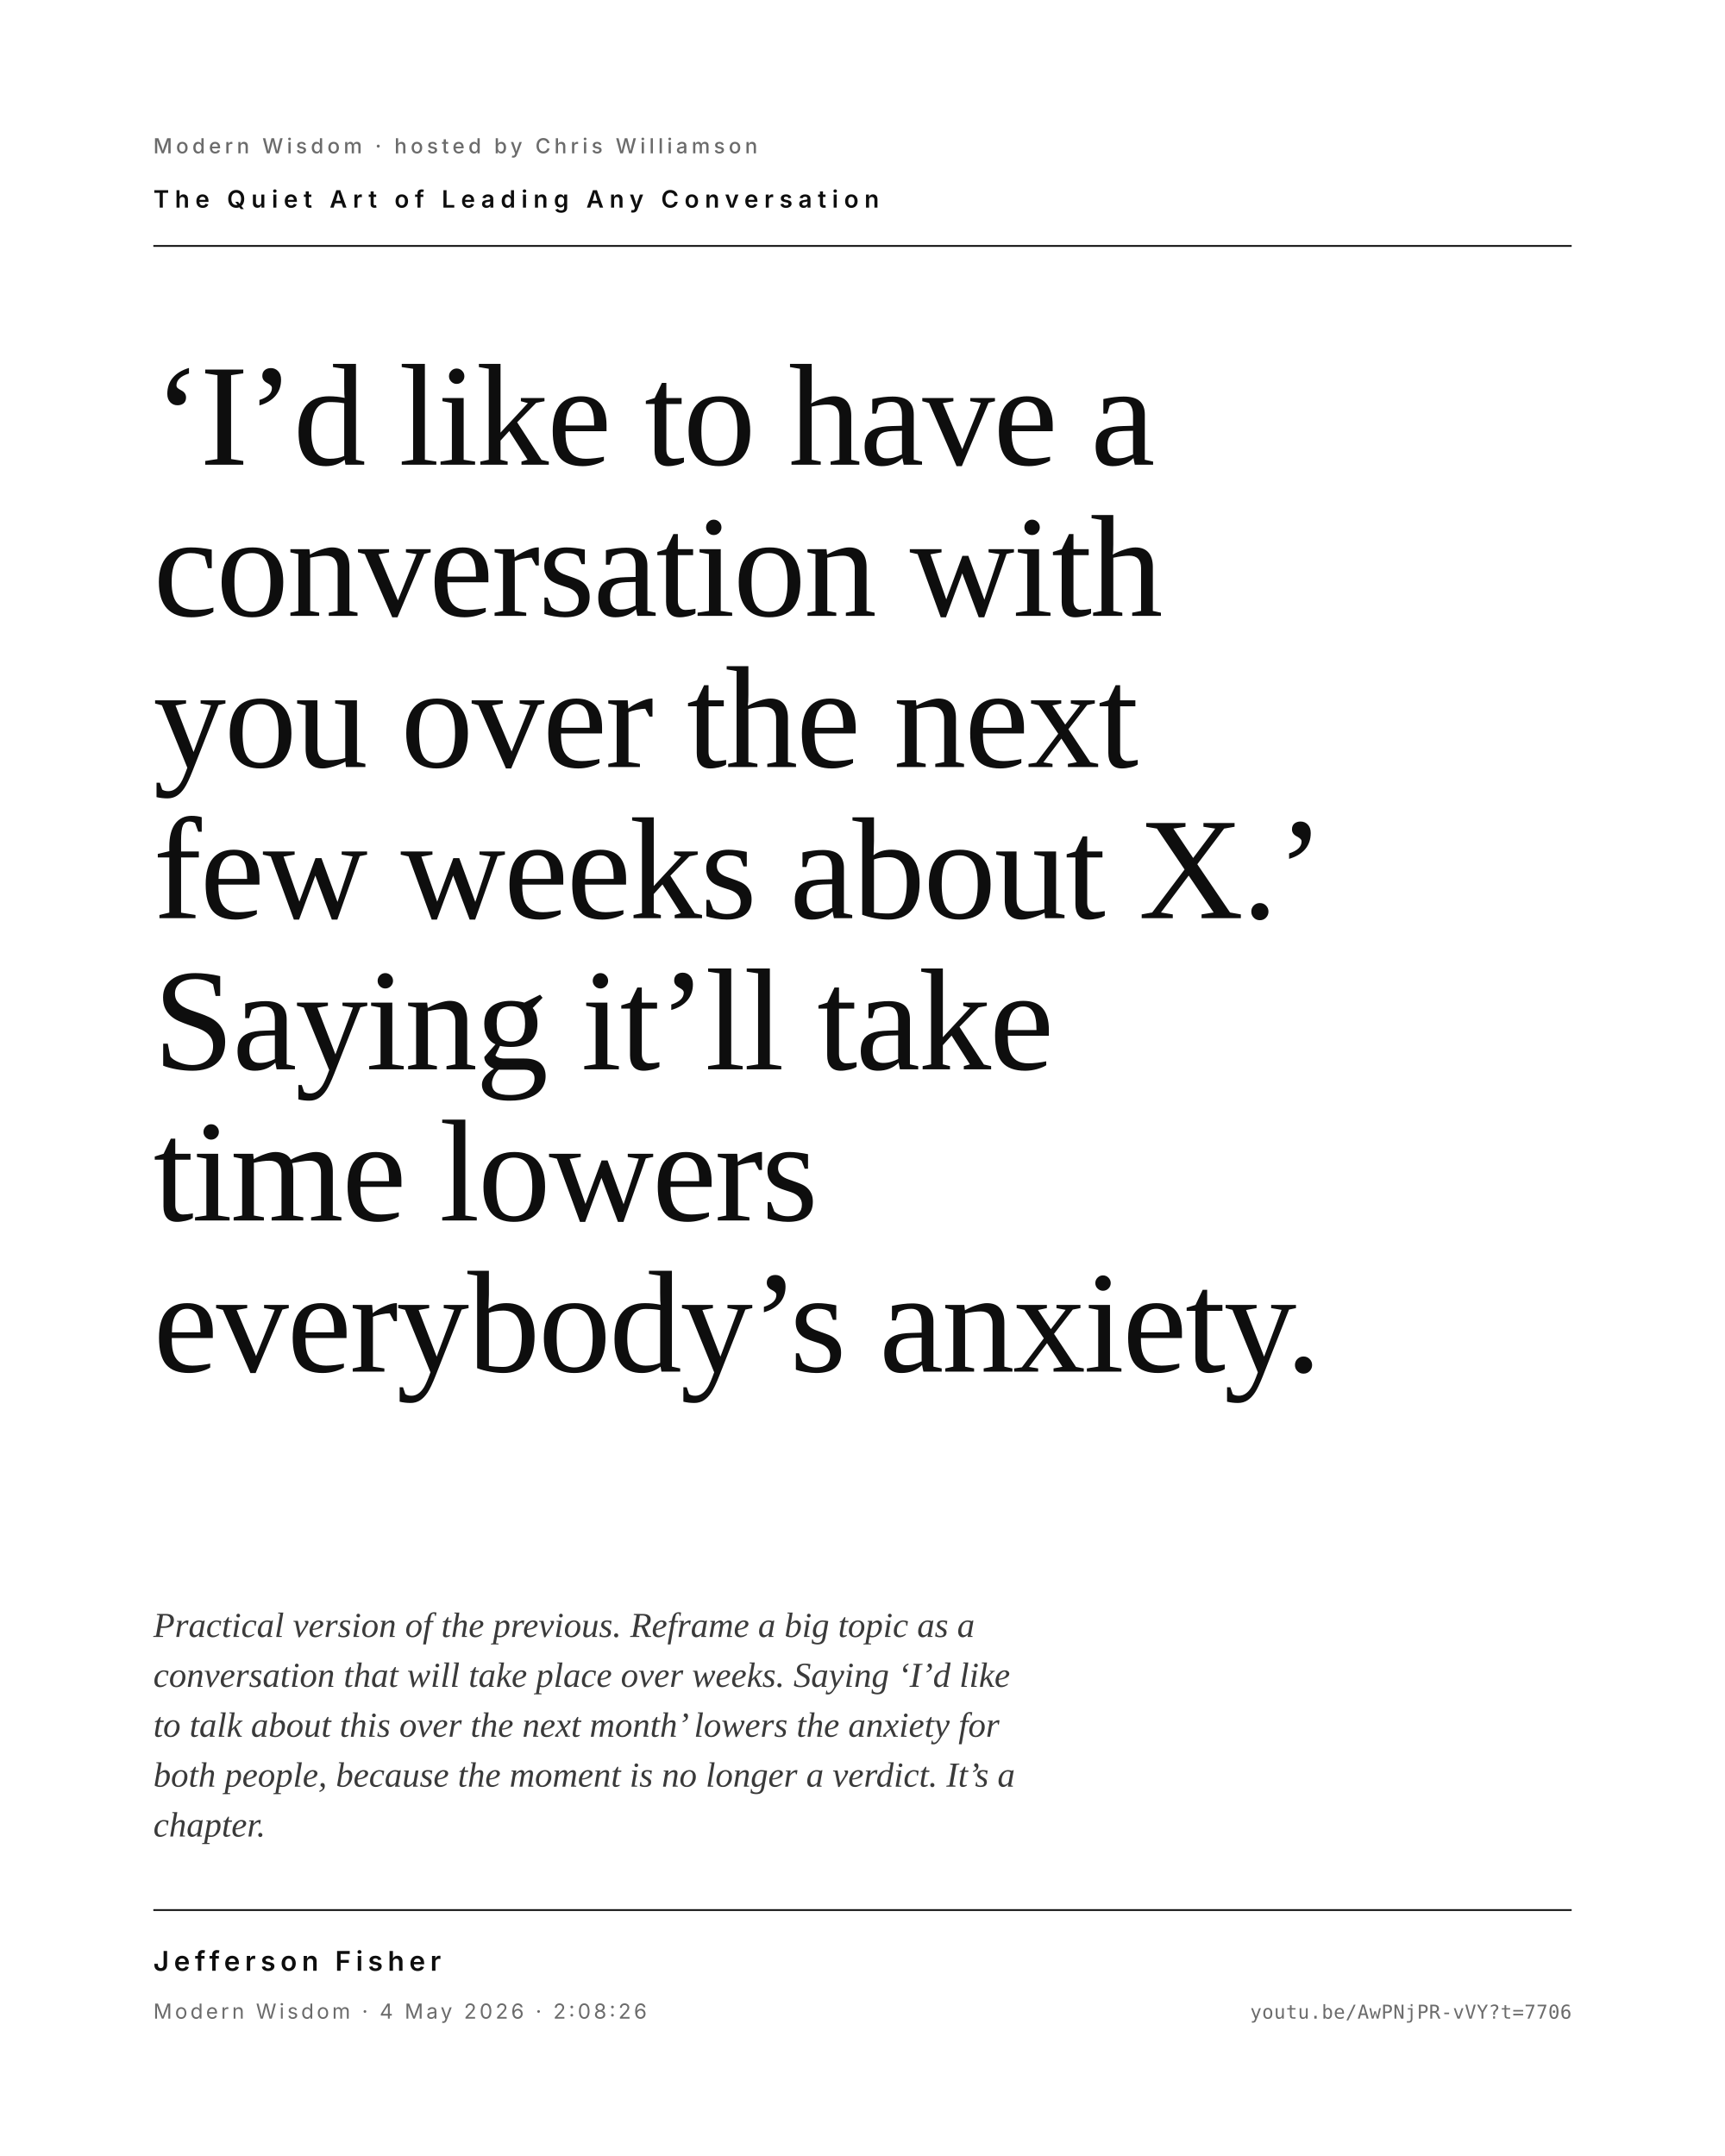
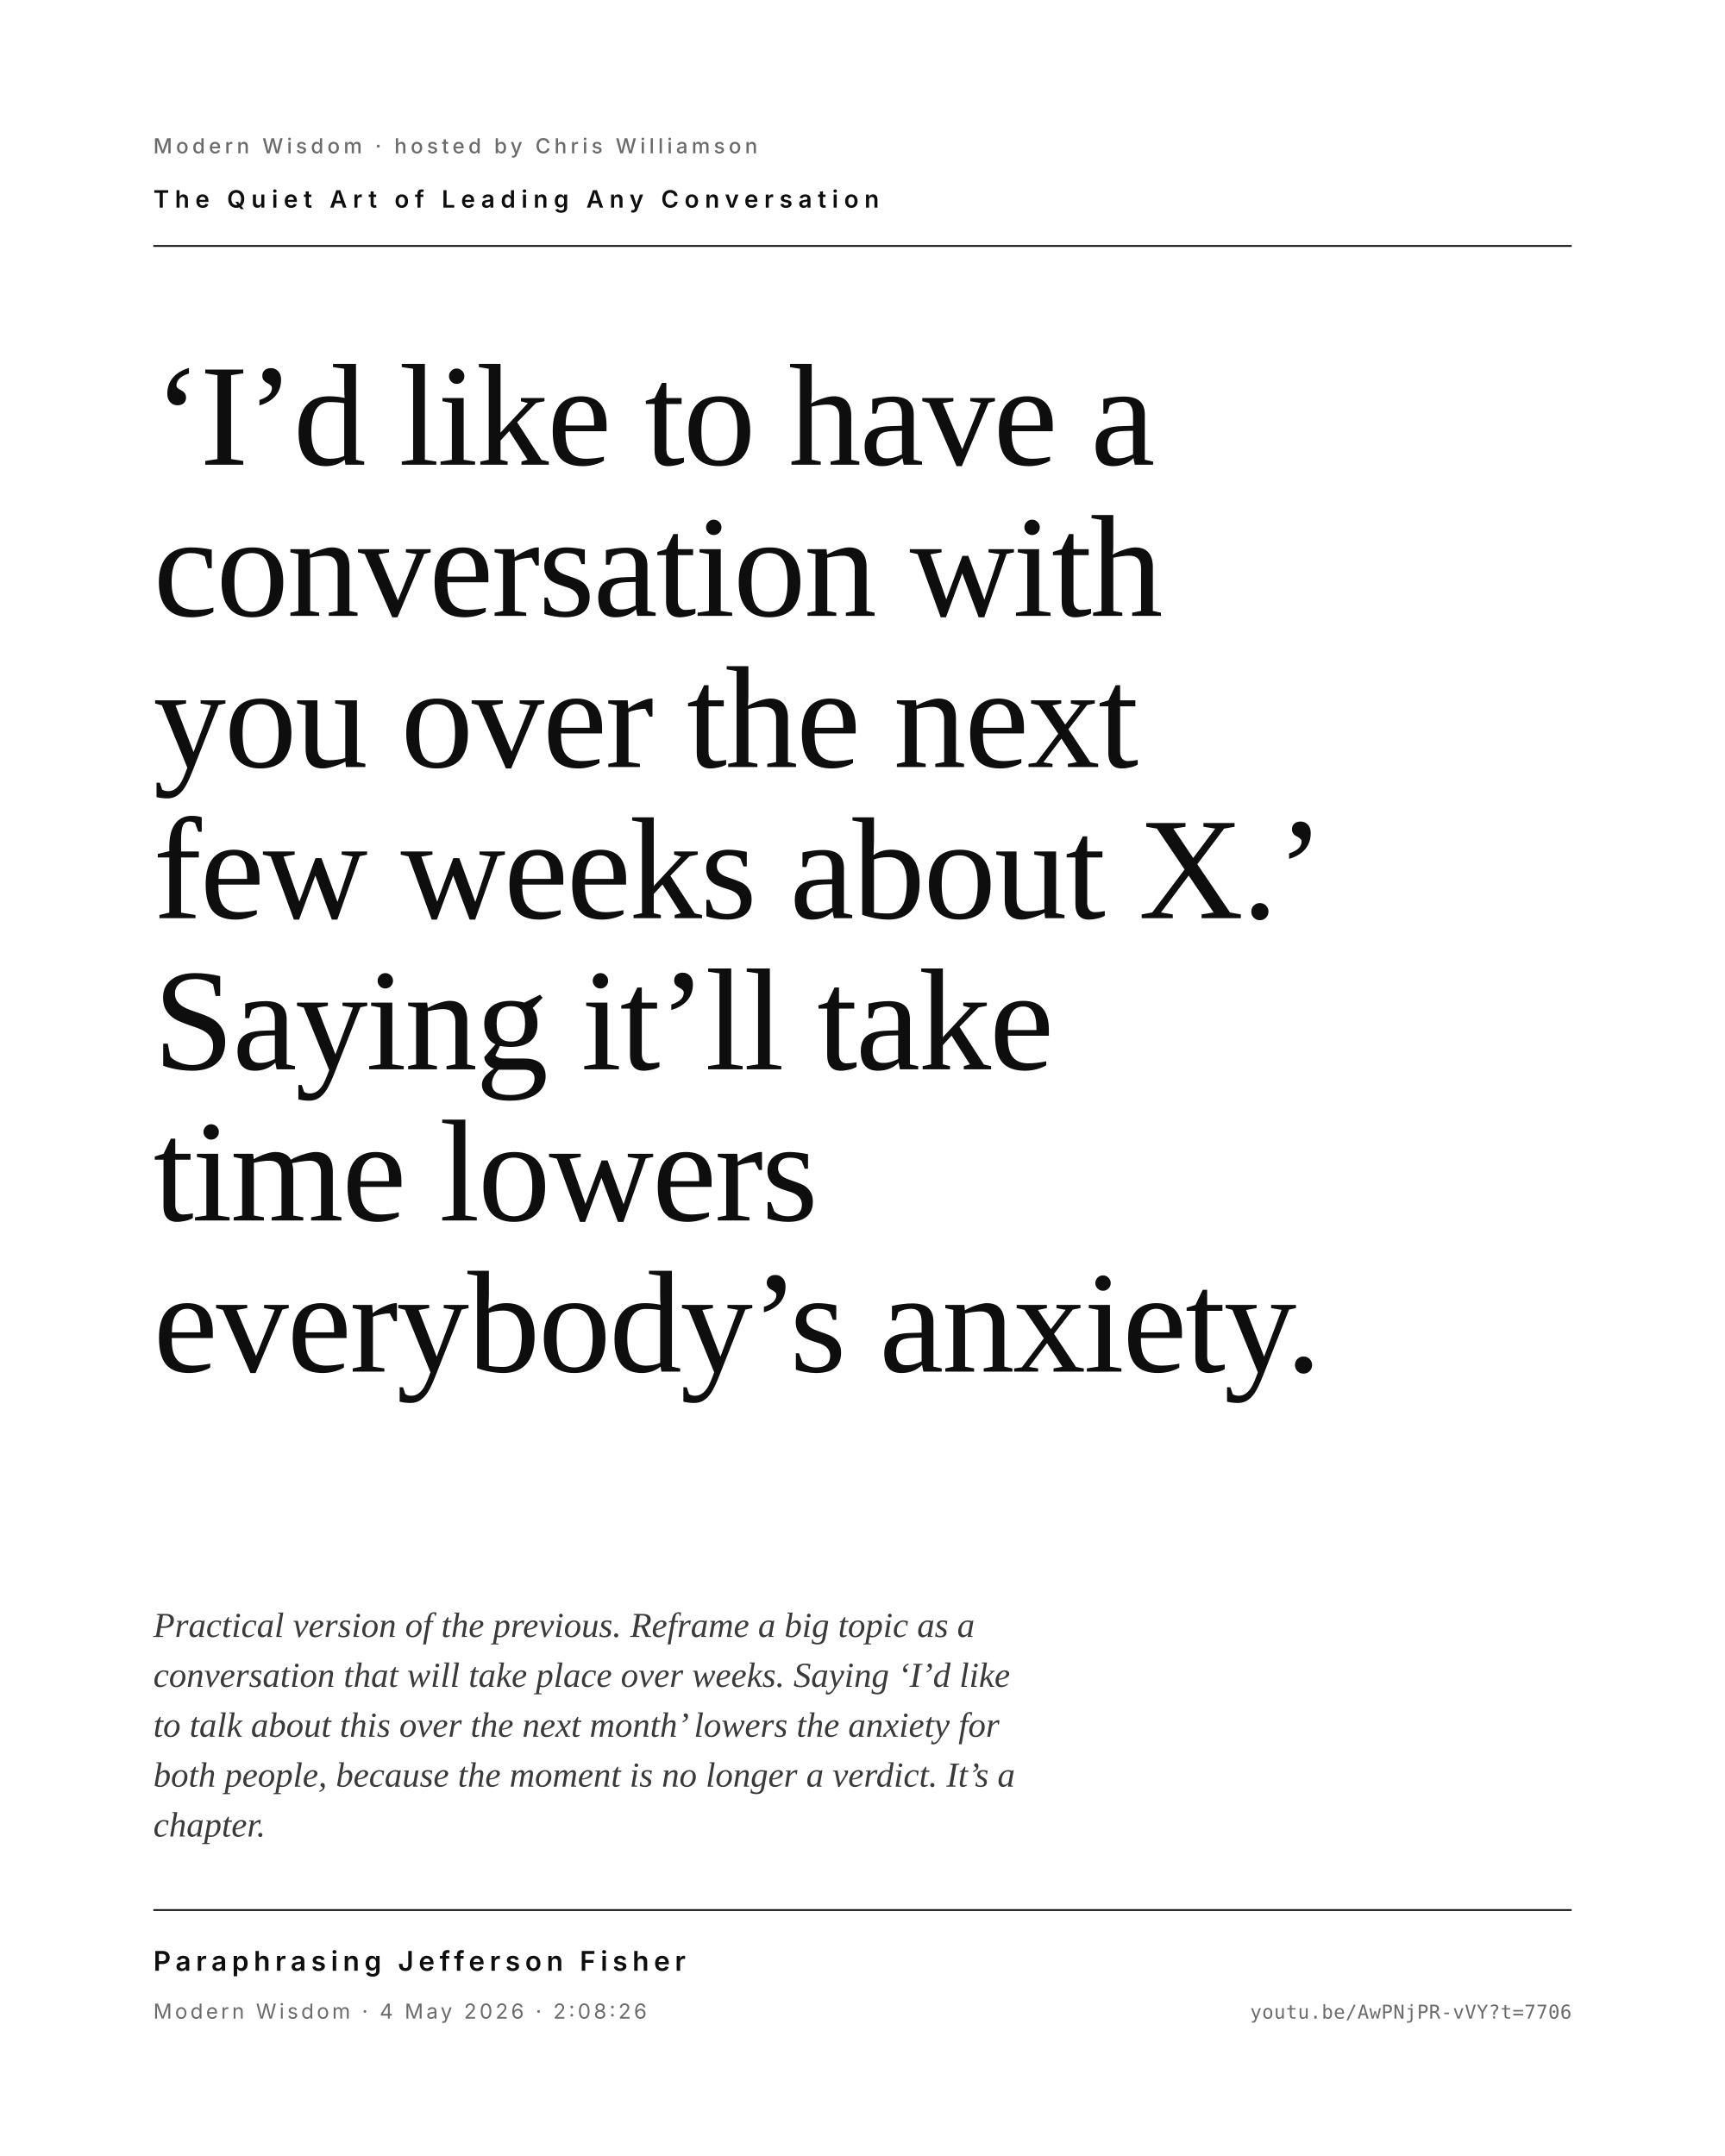
<svg xmlns="http://www.w3.org/2000/svg" viewBox="0 0 1080 1350" preserveAspectRatio="xMidYMid meet">
  <defs>
    <style>
      .stage    { fill: #ffffff; }
      .rule     { stroke: #0e0e0e; stroke-width: 1.1; }
      .eyebrow  { font-family: "Inter", "Helvetica Neue", system-ui, sans-serif;
                  font-size: 15px; letter-spacing: 0.24em; text-transform: uppercase;
                  fill: #0e0e0e; font-weight: 600; }
      .show     { font-family: "Inter", "Helvetica Neue", system-ui, sans-serif;
                  font-size: 13px; letter-spacing: 0.18em; text-transform: uppercase;
                  fill: #6b6b6b; font-weight: 500; }
      .quote    { font-family: "EB Garamond", "Sorts Mill Goudy", "Apple Garamond", Garamond, "Times New Roman", serif;
                  fill: #0e0e0e; font-weight: 500; }
      .display  { font-size: 91px; line-height: 1.04; letter-spacing: -0.012em; }
      .accent   { font-style: italic; font-weight: 500; fill: #b14a2a; }
      .attrib   { font-family: "Inter", "Helvetica Neue", system-ui, sans-serif;
                  font-size: 17px; letter-spacing: 0.18em; text-transform: uppercase;
                  fill: #0e0e0e; font-weight: 600; }
      .small    { font-family: "Inter", "Helvetica Neue", system-ui, sans-serif;
                  font-size: 13px; letter-spacing: 0.14em; text-transform: uppercase;
                  fill: #6b6b6b; font-weight: 400; }
      .urltext  { font-family: "JetBrains Mono", "SF Mono", ui-monospace, Menlo, monospace;
                  font-size: 12px; letter-spacing: 0.02em;
                  fill: #6b6b6b; font-weight: 400; }
      .context  { font-family: "EB Garamond", "Sorts Mill Goudy", "Apple Garamond", Garamond, "Times New Roman", serif;
                  font-size: 22px; line-height: 1.42; fill: #3a3a3a;
                  font-style: italic; font-weight: 400; }
    </style>
  </defs>
  <rect class="stage" width="1080" height="1350" />
  <g transform="translate(96 96)">
    <text class="show" y="0">Modern Wisdom · hosted by Chris Williamson</text>
    <text class="eyebrow" y="34">The Quiet Art of Leading Any Conversation</text>
    <line class="rule" x1="0" y1="58" x2="888" y2="58" />
  </g>
  <g transform="translate(96 291)">
    <text class="quote display" x="0" y="0">
      <tspan x="0" dy="0">‘I’d like to have a</tspan>
      <tspan x="0" dy="1.04em">conversation with</tspan>
      <tspan x="0" dy="1.04em">you over the next</tspan>
      <tspan x="0" dy="1.04em">few weeks about X.’</tspan>
      <tspan x="0" dy="1.04em">Saying it’ll take</tspan>
      <tspan x="0" dy="1.04em">time lowers</tspan>
      <tspan x="0" dy="1.04em">everybody’s anxiety.</tspan>
    </text>
  </g>
  <g transform="translate(96 1025)">
    <text class="context" x="0" y="0">
      <tspan x="0" dy="0">Practical version of the previous. Reframe a big topic as a</tspan>
      <tspan x="0" dy="1.42em">conversation that will take place over weeks. Saying ‘I’d like</tspan>
      <tspan x="0" dy="1.42em">to talk about this over the next month’ lowers the anxiety for</tspan>
      <tspan x="0" dy="1.42em">both people, because the moment is no longer a verdict. It’s a</tspan>
      <tspan x="0" dy="1.42em">chapter.</tspan>
    </text>
  </g>
  <g transform="translate(96 1196)">
    <line class="rule" x1="0" y1="0" x2="888" y2="0" />
-     <text class="attrib" x="0" y="38">Jefferson Fisher</text>
+     <text class="attrib" x="0" y="38">Paraphrasing Jefferson Fisher</text>
    <text class="small" x="0" y="68">Modern Wisdom · 4 May 2026 · 2:08:26</text>
    <a href="https://youtu.be/AwPNjPR-vVY?t=7706" target="_blank" rel="noopener">
      <text class="urltext" x="888" y="68" text-anchor="end">youtu.be/AwPNjPR-vVY?t=7706</text>
    </a>
  </g>
</svg>
